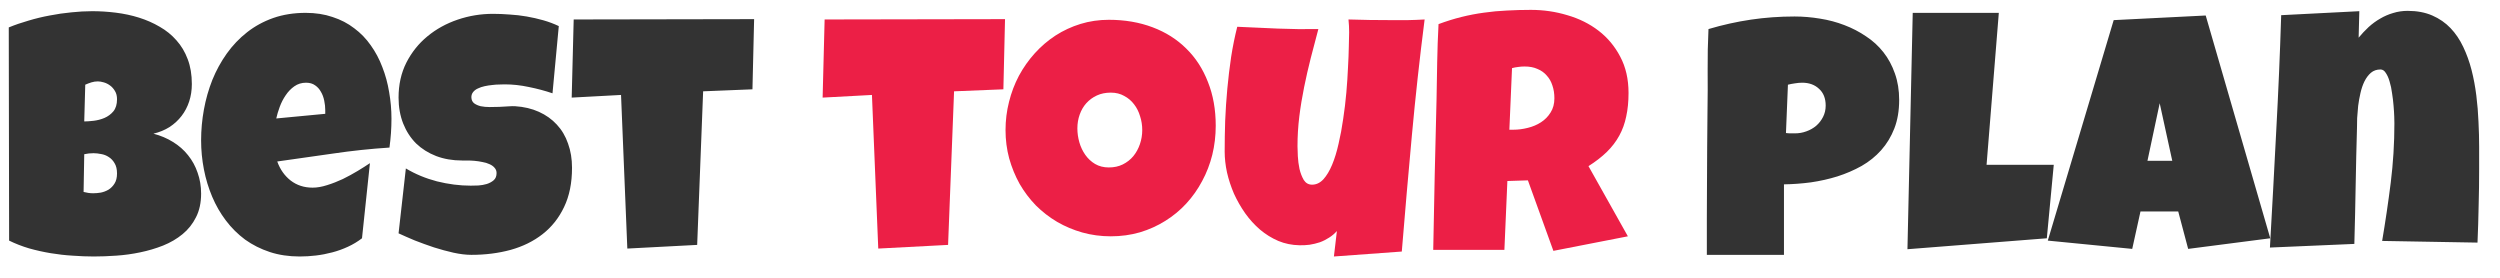
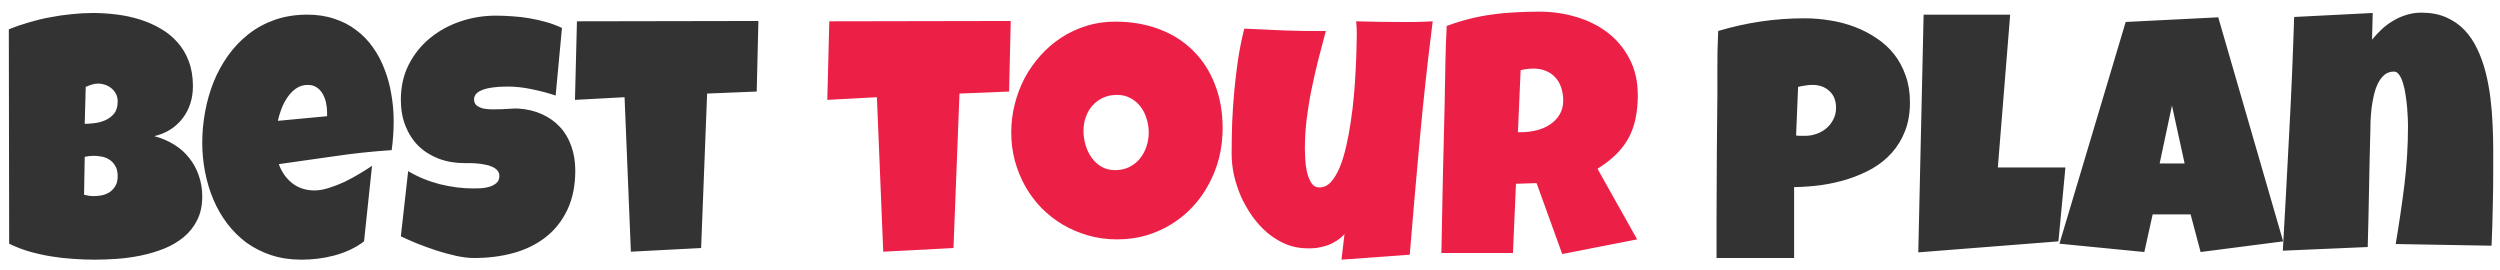
- <svg xmlns="http://www.w3.org/2000/svg" width="99" height="11" viewBox="0 0 99 11" fill="none">
-   <path d="M7.964 7.667C7.964 8.029 7.896 8.342 7.761 8.604C7.63 8.866 7.453 9.089 7.23 9.272C7.007 9.456 6.749 9.607 6.456 9.725C6.168 9.838 5.866 9.928 5.552 9.993C5.237 10.059 4.92 10.103 4.601 10.124C4.287 10.146 3.992 10.157 3.716 10.157C3.446 10.157 3.164 10.146 2.871 10.124C2.582 10.107 2.294 10.074 2.006 10.026C1.717 9.978 1.433 9.915 1.154 9.836C0.874 9.753 0.61 9.65 0.361 9.528L0.347 1.086C0.592 0.985 0.852 0.896 1.127 0.817C1.403 0.734 1.682 0.666 1.966 0.614C2.255 0.557 2.541 0.516 2.825 0.489C3.109 0.459 3.384 0.443 3.651 0.443C3.961 0.443 4.274 0.463 4.588 0.502C4.907 0.542 5.213 0.607 5.506 0.699C5.799 0.791 6.072 0.911 6.325 1.06C6.579 1.204 6.799 1.383 6.987 1.597C7.179 1.811 7.328 2.06 7.433 2.344C7.542 2.628 7.597 2.956 7.597 3.327C7.597 3.572 7.562 3.802 7.492 4.016C7.422 4.23 7.321 4.422 7.19 4.592C7.059 4.763 6.9 4.909 6.712 5.032C6.524 5.15 6.312 5.237 6.076 5.294C6.36 5.368 6.618 5.477 6.85 5.622C7.085 5.766 7.284 5.941 7.446 6.146C7.612 6.351 7.739 6.583 7.826 6.841C7.918 7.099 7.964 7.374 7.964 7.667ZM4.634 3.93C4.634 3.804 4.608 3.697 4.555 3.609C4.503 3.518 4.437 3.443 4.359 3.386C4.284 3.33 4.201 3.288 4.11 3.262C4.022 3.236 3.944 3.223 3.874 3.223C3.786 3.223 3.701 3.236 3.618 3.262C3.535 3.288 3.454 3.319 3.376 3.354L3.336 4.809C3.437 4.809 3.561 4.8 3.71 4.783C3.858 4.765 4 4.728 4.136 4.671C4.276 4.61 4.394 4.523 4.49 4.409C4.586 4.291 4.634 4.131 4.634 3.93ZM3.703 6.067C3.577 6.067 3.454 6.08 3.336 6.107L3.31 7.601C3.376 7.614 3.439 7.627 3.5 7.64C3.566 7.649 3.629 7.653 3.69 7.653C3.782 7.653 3.882 7.645 3.992 7.627C4.101 7.605 4.204 7.566 4.3 7.509C4.396 7.448 4.475 7.367 4.536 7.267C4.601 7.166 4.634 7.033 4.634 6.867C4.634 6.701 4.601 6.565 4.536 6.461C4.475 6.356 4.398 6.275 4.306 6.218C4.215 6.157 4.114 6.118 4.005 6.1C3.896 6.078 3.795 6.067 3.703 6.067ZM15.502 4.704C15.502 5.084 15.475 5.464 15.423 5.844C14.676 5.892 13.933 5.971 13.194 6.08C12.456 6.185 11.717 6.29 10.979 6.395C11.092 6.71 11.27 6.961 11.51 7.149C11.755 7.337 12.045 7.431 12.382 7.431C12.556 7.431 12.746 7.398 12.952 7.332C13.162 7.267 13.369 7.186 13.575 7.09C13.78 6.989 13.976 6.882 14.164 6.769C14.352 6.655 14.514 6.552 14.649 6.461L14.335 9.436C14.164 9.567 13.979 9.679 13.778 9.771C13.581 9.862 13.376 9.937 13.162 9.993C12.947 10.05 12.731 10.092 12.513 10.118C12.294 10.144 12.08 10.157 11.87 10.157C11.438 10.157 11.042 10.098 10.684 9.98C10.326 9.862 10 9.698 9.707 9.489C9.419 9.275 9.165 9.023 8.947 8.735C8.728 8.447 8.547 8.132 8.403 7.791C8.259 7.45 8.149 7.09 8.075 6.71C8.001 6.329 7.964 5.945 7.964 5.556C7.964 5.15 8.001 4.743 8.075 4.337C8.149 3.93 8.261 3.539 8.409 3.164C8.562 2.788 8.753 2.44 8.98 2.121C9.211 1.798 9.48 1.516 9.786 1.276C10.092 1.036 10.437 0.848 10.822 0.712C11.21 0.577 11.639 0.509 12.106 0.509C12.495 0.509 12.849 0.564 13.168 0.673C13.492 0.778 13.778 0.926 14.027 1.119C14.28 1.306 14.499 1.532 14.682 1.794C14.87 2.056 15.023 2.344 15.141 2.659C15.263 2.969 15.353 3.299 15.41 3.649C15.471 3.994 15.502 4.346 15.502 4.704ZM12.88 4.363C12.88 4.241 12.867 4.116 12.84 3.989C12.814 3.858 12.771 3.74 12.709 3.636C12.652 3.531 12.576 3.445 12.48 3.38C12.384 3.31 12.264 3.275 12.119 3.275C11.945 3.275 11.79 3.323 11.654 3.419C11.523 3.511 11.409 3.629 11.313 3.773C11.217 3.913 11.138 4.066 11.077 4.232C11.016 4.398 10.97 4.551 10.94 4.691L12.88 4.507V4.363ZM22.652 6.644C22.652 7.243 22.548 7.761 22.338 8.197C22.133 8.63 21.849 8.988 21.486 9.272C21.128 9.552 20.706 9.76 20.221 9.895C19.74 10.026 19.222 10.092 18.667 10.092C18.453 10.092 18.217 10.063 17.959 10.007C17.706 9.95 17.448 9.88 17.186 9.797C16.924 9.709 16.67 9.618 16.426 9.522C16.185 9.421 15.971 9.327 15.783 9.24L16.072 6.67C16.443 6.893 16.854 7.064 17.304 7.182C17.759 7.295 18.204 7.352 18.641 7.352C18.724 7.352 18.825 7.35 18.943 7.345C19.061 7.337 19.172 7.317 19.277 7.286C19.386 7.251 19.478 7.201 19.552 7.136C19.627 7.07 19.664 6.976 19.664 6.854C19.664 6.771 19.637 6.701 19.585 6.644C19.533 6.583 19.465 6.535 19.382 6.5C19.299 6.461 19.205 6.432 19.1 6.415C18.995 6.393 18.892 6.378 18.792 6.369C18.691 6.36 18.598 6.356 18.51 6.356C18.423 6.356 18.353 6.356 18.3 6.356C17.924 6.356 17.581 6.297 17.271 6.179C16.965 6.061 16.701 5.895 16.478 5.681C16.26 5.462 16.089 5.2 15.967 4.894C15.845 4.584 15.783 4.241 15.783 3.865C15.783 3.349 15.886 2.888 16.091 2.482C16.301 2.071 16.579 1.724 16.924 1.44C17.273 1.151 17.673 0.931 18.123 0.778C18.573 0.625 19.039 0.548 19.52 0.548C19.734 0.548 19.954 0.557 20.181 0.575C20.409 0.588 20.634 0.614 20.857 0.653C21.084 0.693 21.305 0.743 21.519 0.804C21.733 0.865 21.936 0.942 22.128 1.033L21.879 3.695C21.582 3.594 21.27 3.511 20.942 3.445C20.618 3.376 20.302 3.341 19.991 3.341C19.935 3.341 19.86 3.343 19.768 3.347C19.681 3.347 19.587 3.354 19.487 3.367C19.391 3.376 19.292 3.391 19.192 3.413C19.091 3.435 19.002 3.465 18.923 3.504C18.844 3.539 18.781 3.587 18.733 3.649C18.685 3.71 18.663 3.782 18.667 3.865C18.672 3.961 18.707 4.035 18.772 4.088C18.842 4.14 18.93 4.18 19.034 4.206C19.144 4.228 19.262 4.239 19.388 4.239C19.52 4.239 19.648 4.236 19.775 4.232C19.902 4.223 20.02 4.217 20.129 4.212C20.238 4.204 20.328 4.201 20.398 4.206C20.747 4.228 21.062 4.302 21.342 4.429C21.621 4.555 21.857 4.724 22.049 4.933C22.246 5.143 22.395 5.394 22.495 5.687C22.6 5.976 22.652 6.294 22.652 6.644ZM29.863 0.758L29.797 3.537L27.844 3.616L27.608 9.698L24.842 9.843L24.593 3.76L22.639 3.865L22.718 0.771L29.863 0.758ZM75.207 3.957C75.207 4.381 75.144 4.756 75.017 5.084C74.89 5.412 74.715 5.7 74.493 5.949C74.274 6.194 74.016 6.402 73.719 6.572C73.422 6.738 73.103 6.876 72.762 6.985C72.426 7.09 72.076 7.168 71.713 7.221C71.351 7.269 70.995 7.295 70.645 7.3V10.092H67.591C67.591 9.594 67.591 9.109 67.591 8.637C67.595 8.165 67.597 7.697 67.597 7.234C67.602 6.766 67.604 6.297 67.604 5.825C67.608 5.353 67.612 4.866 67.617 4.363C67.626 3.83 67.628 3.297 67.623 2.764C67.619 2.231 67.63 1.693 67.656 1.151C68.215 0.985 68.775 0.861 69.334 0.778C69.893 0.695 70.47 0.653 71.064 0.653C71.401 0.653 71.737 0.682 72.074 0.738C72.41 0.791 72.731 0.876 73.037 0.994C73.348 1.112 73.634 1.261 73.896 1.44C74.163 1.615 74.392 1.824 74.584 2.069C74.777 2.314 74.927 2.593 75.037 2.908C75.15 3.223 75.207 3.572 75.207 3.957ZM72.297 4.18C72.297 3.896 72.209 3.675 72.035 3.518C71.864 3.356 71.641 3.275 71.366 3.275C71.274 3.275 71.178 3.284 71.078 3.301C70.981 3.314 70.89 3.332 70.802 3.354L70.724 5.268C70.785 5.276 70.844 5.281 70.901 5.281C70.957 5.281 71.016 5.281 71.078 5.281C71.235 5.281 71.386 5.255 71.53 5.202C71.678 5.15 71.809 5.075 71.923 4.979C72.037 4.879 72.126 4.763 72.192 4.632C72.262 4.496 72.297 4.346 72.297 4.18ZM81.329 6.526L81.054 9.436L75.535 9.869L75.744 0.509H79.153L78.668 6.526H81.329ZM89.902 9.436L86.651 9.856L86.258 8.374H84.763L84.436 9.856L81.093 9.528L83.702 0.797L87.346 0.614L89.902 9.436ZM86.022 6.369L85.524 4.088L85.039 6.369H86.022ZM98.174 6.683C98.174 7.177 98.168 7.667 98.154 8.152C98.146 8.632 98.13 9.117 98.109 9.607L94.333 9.541C94.464 8.768 94.578 7.996 94.674 7.227C94.77 6.454 94.818 5.674 94.818 4.887C94.818 4.831 94.816 4.739 94.812 4.612C94.807 4.485 94.799 4.343 94.785 4.186C94.772 4.024 94.753 3.861 94.726 3.695C94.705 3.524 94.672 3.369 94.628 3.229C94.589 3.089 94.538 2.976 94.477 2.888C94.421 2.797 94.351 2.751 94.268 2.751C94.119 2.751 93.992 2.794 93.888 2.882C93.787 2.969 93.702 3.083 93.632 3.223C93.566 3.358 93.514 3.511 93.475 3.681C93.435 3.852 93.405 4.022 93.383 4.193C93.365 4.363 93.352 4.525 93.343 4.678C93.339 4.826 93.337 4.949 93.337 5.045C93.315 5.818 93.297 6.587 93.284 7.352C93.271 8.112 93.254 8.881 93.232 9.659L89.889 9.803C89.977 8.261 90.06 6.727 90.138 5.202C90.221 3.677 90.287 2.143 90.335 0.601L93.429 0.443L93.402 1.492C93.525 1.344 93.656 1.204 93.796 1.073C93.94 0.942 94.093 0.83 94.254 0.738C94.416 0.642 94.587 0.568 94.766 0.516C94.949 0.459 95.142 0.43 95.343 0.43C95.714 0.43 96.04 0.492 96.319 0.614C96.599 0.736 96.839 0.902 97.04 1.112C97.241 1.322 97.409 1.571 97.545 1.859C97.68 2.143 97.79 2.447 97.873 2.77C97.956 3.094 98.019 3.432 98.063 3.786C98.106 4.136 98.135 4.481 98.148 4.822C98.165 5.163 98.174 5.493 98.174 5.812C98.174 6.131 98.174 6.421 98.174 6.683Z" fill="#333333" />
-   <path d="M39.799 0.758L39.734 3.537L37.781 3.616L37.544 9.698L34.779 9.843L34.529 3.76L32.576 3.865L32.655 0.771L39.799 0.758ZM48.143 4.979C48.143 5.377 48.097 5.761 48.006 6.133C47.914 6.5 47.781 6.845 47.606 7.168C47.435 7.492 47.226 7.789 46.977 8.06C46.732 8.326 46.454 8.556 46.144 8.748C45.838 8.94 45.504 9.091 45.141 9.2C44.779 9.305 44.394 9.358 43.988 9.358C43.594 9.358 43.219 9.307 42.86 9.207C42.506 9.106 42.174 8.967 41.864 8.787C41.554 8.604 41.272 8.385 41.018 8.132C40.769 7.874 40.555 7.59 40.376 7.28C40.201 6.965 40.064 6.629 39.963 6.27C39.867 5.912 39.819 5.539 39.819 5.15C39.819 4.769 39.865 4.398 39.957 4.035C40.048 3.668 40.179 3.323 40.35 3C40.525 2.676 40.734 2.379 40.979 2.108C41.224 1.837 41.497 1.604 41.798 1.407C42.104 1.21 42.434 1.057 42.788 0.948C43.142 0.839 43.516 0.784 43.909 0.784C44.543 0.784 45.119 0.883 45.639 1.079C46.164 1.276 46.609 1.558 46.977 1.925C47.348 2.287 47.634 2.729 47.835 3.249C48.041 3.764 48.143 4.341 48.143 4.979ZM45.233 5.15C45.233 4.962 45.205 4.78 45.148 4.606C45.095 4.426 45.017 4.269 44.912 4.134C44.807 3.994 44.676 3.882 44.519 3.799C44.366 3.712 44.189 3.668 43.988 3.668C43.782 3.668 43.599 3.705 43.437 3.78C43.275 3.854 43.136 3.957 43.017 4.088C42.904 4.215 42.816 4.365 42.755 4.54C42.694 4.71 42.664 4.892 42.664 5.084C42.664 5.268 42.69 5.451 42.742 5.635C42.795 5.818 42.873 5.984 42.978 6.133C43.083 6.281 43.212 6.402 43.365 6.493C43.522 6.585 43.704 6.631 43.909 6.631C44.114 6.631 44.298 6.592 44.459 6.513C44.626 6.43 44.765 6.321 44.879 6.185C44.993 6.045 45.08 5.886 45.141 5.707C45.202 5.528 45.233 5.342 45.233 5.15ZM56.415 0.771C56.218 2.309 56.05 3.841 55.91 5.366C55.77 6.887 55.637 8.418 55.511 9.961L52.823 10.157L52.941 9.148C52.854 9.248 52.751 9.336 52.633 9.41C52.52 9.484 52.397 9.546 52.266 9.594C52.135 9.637 51.999 9.67 51.86 9.692C51.72 9.709 51.587 9.716 51.46 9.712C51.163 9.707 50.883 9.65 50.621 9.541C50.359 9.428 50.118 9.279 49.9 9.095C49.681 8.908 49.485 8.691 49.31 8.447C49.135 8.197 48.987 7.938 48.864 7.667C48.746 7.391 48.654 7.112 48.589 6.828C48.528 6.544 48.497 6.268 48.497 6.002C48.497 5.608 48.504 5.202 48.517 4.783C48.534 4.359 48.563 3.935 48.602 3.511C48.641 3.087 48.692 2.668 48.753 2.253C48.818 1.837 48.899 1.44 48.995 1.06C49.528 1.086 50.064 1.11 50.601 1.132C51.139 1.154 51.674 1.16 52.207 1.151C52.106 1.532 52.006 1.914 51.906 2.298C51.809 2.679 51.722 3.063 51.643 3.452C51.565 3.837 51.501 4.223 51.453 4.612C51.405 5.001 51.381 5.394 51.381 5.792C51.381 5.884 51.386 6.015 51.394 6.185C51.403 6.356 51.425 6.524 51.46 6.69C51.499 6.856 51.556 7.002 51.63 7.129C51.709 7.251 51.818 7.313 51.958 7.313C52.124 7.313 52.273 7.243 52.404 7.103C52.535 6.959 52.651 6.766 52.751 6.526C52.852 6.286 52.937 6.008 53.007 5.694C53.081 5.379 53.142 5.051 53.19 4.71C53.243 4.365 53.284 4.018 53.315 3.668C53.345 3.319 53.367 2.991 53.38 2.685C53.398 2.375 53.409 2.097 53.413 1.853C53.422 1.608 53.426 1.418 53.426 1.282C53.426 1.195 53.424 1.11 53.42 1.027C53.415 0.944 53.409 0.859 53.4 0.771C53.684 0.78 53.966 0.786 54.245 0.791C54.525 0.795 54.807 0.797 55.091 0.797C55.309 0.797 55.528 0.797 55.746 0.797C55.969 0.793 56.192 0.784 56.415 0.771ZM64.49 3.681C64.49 4.022 64.46 4.332 64.398 4.612C64.342 4.887 64.25 5.141 64.123 5.372C63.996 5.604 63.833 5.818 63.632 6.015C63.431 6.211 63.188 6.399 62.904 6.579L64.464 9.358L61.514 9.934L60.505 7.142L59.692 7.168L59.574 9.895H56.756C56.778 8.899 56.797 7.907 56.815 6.919C56.837 5.932 56.861 4.94 56.887 3.944C56.896 3.441 56.904 2.943 56.913 2.449C56.922 1.955 56.939 1.457 56.966 0.955C57.272 0.841 57.573 0.747 57.87 0.673C58.167 0.599 58.465 0.542 58.762 0.502C59.063 0.459 59.367 0.43 59.673 0.417C59.983 0.4 60.3 0.391 60.623 0.391C61.121 0.391 61.602 0.461 62.065 0.601C62.533 0.736 62.946 0.942 63.304 1.217C63.662 1.492 63.948 1.835 64.162 2.246C64.381 2.657 64.49 3.135 64.49 3.681ZM61.554 3.891C61.554 3.708 61.528 3.539 61.475 3.386C61.427 3.234 61.353 3.102 61.252 2.993C61.156 2.88 61.034 2.792 60.885 2.731C60.741 2.665 60.571 2.633 60.374 2.633C60.287 2.633 60.201 2.639 60.118 2.652C60.035 2.661 59.955 2.676 59.876 2.698L59.771 5.137H59.928C60.116 5.137 60.306 5.112 60.498 5.064C60.695 5.016 60.87 4.942 61.023 4.842C61.18 4.741 61.307 4.612 61.403 4.455C61.504 4.298 61.554 4.11 61.554 3.891Z" fill="#EC1F46" />
+ <svg xmlns="http://www.w3.org/2000/svg" width="176" height="19" viewBox="0 0 176 19" fill="none">
+   <path d="M14.238 13.828C14.238 14.477 14.117 15.035 13.875 15.504C13.641 15.973 13.324 16.371 12.926 16.699C12.527 17.027 12.066 17.297 11.543 17.508C11.027 17.711 10.488 17.871 9.926 17.988C9.363 18.105 8.797 18.184 8.227 18.223C7.664 18.262 7.137 18.281 6.645 18.281C6.16 18.281 5.656 18.262 5.133 18.223C4.617 18.191 4.102 18.133 3.586 18.047C3.07 17.961 2.562 17.848 2.062 17.707C1.562 17.559 1.09 17.375 0.645 17.156L0.621 2.062C1.059 1.883 1.523 1.723 2.016 1.582C2.508 1.434 3.008 1.312 3.516 1.219C4.031 1.117 4.543 1.043 5.051 0.996C5.559 0.941 6.051 0.914 6.527 0.914C7.082 0.914 7.641 0.949 8.203 1.02C8.773 1.09 9.32 1.207 9.844 1.371C10.367 1.535 10.855 1.75 11.309 2.016C11.762 2.273 12.156 2.594 12.492 2.977C12.836 3.359 13.102 3.805 13.289 4.312C13.484 4.82 13.582 5.406 13.582 6.07C13.582 6.508 13.52 6.918 13.395 7.301C13.27 7.684 13.09 8.027 12.855 8.332C12.621 8.637 12.336 8.898 12 9.117C11.664 9.328 11.285 9.484 10.863 9.586C11.371 9.719 11.832 9.914 12.246 10.172C12.668 10.43 13.023 10.742 13.312 11.109C13.609 11.477 13.836 11.891 13.992 12.352C14.156 12.812 14.238 13.305 14.238 13.828ZM8.285 7.148C8.285 6.922 8.238 6.73 8.145 6.574C8.051 6.41 7.934 6.277 7.793 6.176C7.66 6.074 7.512 6 7.348 5.953C7.191 5.906 7.051 5.883 6.926 5.883C6.77 5.883 6.617 5.906 6.469 5.953C6.32 6 6.176 6.055 6.035 6.117L5.965 8.719C6.145 8.719 6.367 8.703 6.633 8.672C6.898 8.641 7.152 8.574 7.395 8.473C7.645 8.363 7.855 8.207 8.027 8.004C8.199 7.793 8.285 7.508 8.285 7.148ZM6.621 10.969C6.395 10.969 6.176 10.992 5.965 11.039L5.918 13.711C6.035 13.734 6.148 13.758 6.258 13.781C6.375 13.797 6.488 13.805 6.598 13.805C6.762 13.805 6.941 13.789 7.137 13.758C7.332 13.719 7.516 13.648 7.688 13.547C7.859 13.438 8 13.293 8.109 13.113C8.227 12.934 8.285 12.695 8.285 12.398C8.285 12.102 8.227 11.859 8.109 11.672C8 11.484 7.863 11.34 7.699 11.238C7.535 11.129 7.355 11.059 7.16 11.027C6.965 10.988 6.785 10.969 6.621 10.969ZM27.715 8.531C27.715 9.211 27.668 9.891 27.574 10.57C26.238 10.656 24.91 10.797 23.59 10.992C22.27 11.18 20.949 11.367 19.629 11.555C19.832 12.117 20.148 12.566 20.578 12.902C21.016 13.238 21.535 13.406 22.137 13.406C22.449 13.406 22.789 13.348 23.156 13.23C23.531 13.113 23.902 12.969 24.27 12.797C24.637 12.617 24.988 12.426 25.324 12.223C25.66 12.02 25.949 11.836 26.191 11.672L25.629 16.992C25.324 17.227 24.992 17.426 24.633 17.59C24.281 17.754 23.914 17.887 23.531 17.988C23.148 18.09 22.762 18.164 22.371 18.211C21.98 18.258 21.598 18.281 21.223 18.281C20.449 18.281 19.742 18.176 19.102 17.965C18.461 17.754 17.879 17.461 17.355 17.086C16.84 16.703 16.387 16.254 15.996 15.738C15.605 15.223 15.281 14.66 15.023 14.051C14.766 13.441 14.57 12.797 14.438 12.117C14.305 11.438 14.238 10.75 14.238 10.055C14.238 9.328 14.305 8.602 14.438 7.875C14.57 7.148 14.77 6.449 15.035 5.777C15.309 5.105 15.648 4.484 16.055 3.914C16.469 3.336 16.949 2.832 17.496 2.402C18.043 1.973 18.66 1.637 19.348 1.395C20.043 1.152 20.809 1.031 21.645 1.031C22.34 1.031 22.973 1.129 23.543 1.324C24.121 1.512 24.633 1.777 25.078 2.121C25.531 2.457 25.922 2.859 26.25 3.328C26.586 3.797 26.859 4.312 27.07 4.875C27.289 5.43 27.449 6.02 27.551 6.645C27.66 7.262 27.715 7.891 27.715 8.531ZM23.027 7.922C23.027 7.703 23.004 7.48 22.957 7.254C22.91 7.02 22.832 6.809 22.723 6.621C22.621 6.434 22.484 6.281 22.312 6.164C22.141 6.039 21.926 5.977 21.668 5.977C21.355 5.977 21.078 6.062 20.836 6.234C20.602 6.398 20.398 6.609 20.227 6.867C20.055 7.117 19.914 7.391 19.805 7.688C19.695 7.984 19.613 8.258 19.559 8.508L23.027 8.18V7.922ZM40.5 12C40.5 13.07 40.312 13.996 39.938 14.777C39.57 15.551 39.062 16.191 38.414 16.699C37.773 17.199 37.02 17.57 36.152 17.812C35.293 18.047 34.367 18.164 33.375 18.164C32.992 18.164 32.57 18.113 32.109 18.012C31.656 17.91 31.195 17.785 30.727 17.637C30.258 17.48 29.805 17.316 29.367 17.145C28.938 16.965 28.555 16.797 28.219 16.641L28.734 12.047C29.398 12.445 30.133 12.75 30.938 12.961C31.75 13.164 32.547 13.266 33.328 13.266C33.477 13.266 33.656 13.262 33.867 13.254C34.078 13.238 34.277 13.203 34.465 13.148C34.66 13.086 34.824 12.996 34.957 12.879C35.09 12.762 35.156 12.594 35.156 12.375C35.156 12.227 35.109 12.102 35.016 12C34.922 11.891 34.801 11.805 34.652 11.742C34.504 11.672 34.336 11.621 34.148 11.59C33.961 11.551 33.777 11.523 33.598 11.508C33.418 11.492 33.25 11.484 33.094 11.484C32.938 11.484 32.812 11.484 32.719 11.484C32.047 11.484 31.434 11.379 30.879 11.168C30.332 10.957 29.859 10.66 29.461 10.277C29.07 9.887 28.766 9.418 28.547 8.871C28.328 8.316 28.219 7.703 28.219 7.031C28.219 6.109 28.402 5.285 28.77 4.559C29.145 3.824 29.641 3.203 30.258 2.695C30.883 2.18 31.598 1.785 32.402 1.512C33.207 1.238 34.039 1.102 34.898 1.102C35.281 1.102 35.676 1.117 36.082 1.148C36.488 1.172 36.891 1.219 37.289 1.289C37.695 1.359 38.09 1.449 38.473 1.559C38.855 1.668 39.219 1.805 39.562 1.969L39.117 6.727C38.586 6.547 38.027 6.398 37.441 6.281C36.863 6.156 36.297 6.094 35.742 6.094C35.641 6.094 35.508 6.098 35.344 6.105C35.188 6.105 35.02 6.117 34.84 6.141C34.668 6.156 34.492 6.184 34.312 6.223C34.133 6.262 33.973 6.316 33.832 6.387C33.691 6.449 33.578 6.535 33.492 6.645C33.406 6.754 33.367 6.883 33.375 7.031C33.383 7.203 33.445 7.336 33.562 7.43C33.688 7.523 33.844 7.594 34.031 7.641C34.227 7.68 34.438 7.699 34.664 7.699C34.898 7.699 35.129 7.695 35.355 7.688C35.582 7.672 35.793 7.66 35.988 7.652C36.184 7.637 36.344 7.633 36.469 7.641C37.094 7.68 37.656 7.812 38.156 8.039C38.656 8.266 39.078 8.566 39.422 8.941C39.773 9.316 40.039 9.766 40.219 10.289C40.406 10.805 40.5 11.375 40.5 12ZM53.391 1.477L53.273 6.445L49.781 6.586L49.359 17.461L44.414 17.719L43.969 6.844L40.477 7.031L40.617 1.5L53.391 1.477ZM134.461 7.195C134.461 7.953 134.348 8.625 134.121 9.211C133.895 9.797 133.582 10.312 133.184 10.758C132.793 11.195 132.332 11.566 131.801 11.871C131.27 12.168 130.699 12.414 130.09 12.609C129.488 12.797 128.863 12.938 128.215 13.031C127.566 13.117 126.93 13.164 126.305 13.172V18.164H120.844C120.844 17.273 120.844 16.406 120.844 15.562C120.852 14.719 120.855 13.883 120.855 13.055C120.863 12.219 120.867 11.379 120.867 10.535C120.875 9.691 120.883 8.82 120.891 7.922C120.906 6.969 120.91 6.016 120.902 5.062C120.895 4.109 120.914 3.148 120.961 2.18C121.961 1.883 122.961 1.66 123.961 1.512C124.961 1.363 125.992 1.289 127.055 1.289C127.656 1.289 128.258 1.34 128.859 1.441C129.461 1.535 130.035 1.688 130.582 1.898C131.137 2.109 131.648 2.375 132.117 2.695C132.594 3.008 133.004 3.383 133.348 3.82C133.691 4.258 133.961 4.758 134.156 5.32C134.359 5.883 134.461 6.508 134.461 7.195ZM129.258 7.594C129.258 7.086 129.102 6.691 128.789 6.41C128.484 6.121 128.086 5.977 127.594 5.977C127.43 5.977 127.258 5.992 127.078 6.023C126.906 6.047 126.742 6.078 126.586 6.117L126.445 9.539C126.555 9.555 126.66 9.562 126.762 9.562C126.863 9.562 126.969 9.562 127.078 9.562C127.359 9.562 127.629 9.516 127.887 9.422C128.152 9.328 128.387 9.195 128.59 9.023C128.793 8.844 128.953 8.637 129.07 8.402C129.195 8.16 129.258 7.891 129.258 7.594ZM145.406 11.789L144.914 16.992L135.047 17.766L135.422 1.031H141.516L140.648 11.789H145.406ZM160.734 16.992L154.922 17.742L154.219 15.094H151.547L150.961 17.742L144.984 17.156L149.648 1.547L156.164 1.219L160.734 16.992ZM153.797 11.508L152.906 7.43L152.039 11.508H153.797ZM175.523 12.07C175.523 12.953 175.512 13.828 175.488 14.695C175.473 15.555 175.445 16.422 175.406 17.297L168.656 17.18C168.891 15.797 169.094 14.418 169.266 13.043C169.438 11.66 169.523 10.266 169.523 8.859C169.523 8.758 169.52 8.594 169.512 8.367C169.504 8.141 169.488 7.887 169.465 7.605C169.441 7.316 169.406 7.023 169.359 6.727C169.32 6.422 169.262 6.145 169.184 5.895C169.113 5.645 169.023 5.441 168.914 5.285C168.812 5.121 168.688 5.039 168.539 5.039C168.273 5.039 168.047 5.117 167.859 5.273C167.68 5.43 167.527 5.633 167.402 5.883C167.285 6.125 167.191 6.398 167.121 6.703C167.051 7.008 166.996 7.312 166.957 7.617C166.926 7.922 166.902 8.211 166.887 8.484C166.879 8.75 166.875 8.969 166.875 9.141C166.836 10.523 166.805 11.898 166.781 13.266C166.758 14.625 166.727 16 166.688 17.391L160.711 17.648C160.867 14.891 161.016 12.148 161.156 9.422C161.305 6.695 161.422 3.953 161.508 1.195L167.039 0.914L166.992 2.789C167.211 2.523 167.445 2.273 167.695 2.039C167.953 1.805 168.227 1.605 168.516 1.441C168.805 1.27 169.109 1.137 169.43 1.043C169.758 0.941 170.102 0.891 170.461 0.891C171.125 0.891 171.707 1 172.207 1.219C172.707 1.438 173.137 1.734 173.496 2.109C173.855 2.484 174.156 2.93 174.398 3.445C174.641 3.953 174.836 4.496 174.984 5.074C175.133 5.652 175.246 6.258 175.324 6.891C175.402 7.516 175.453 8.133 175.477 8.742C175.508 9.352 175.523 9.941 175.523 10.512C175.523 11.082 175.523 11.602 175.523 12.07Z" fill="#333333" />
+   <path d="M71.156 1.477L71.039 6.445L67.547 6.586L67.125 17.461L62.18 17.719L61.734 6.844L58.242 7.031L58.383 1.5L71.156 1.477ZM86.074 9.023C86.074 9.734 85.992 10.422 85.828 11.086C85.664 11.742 85.426 12.359 85.113 12.938C84.809 13.516 84.434 14.047 83.988 14.531C83.551 15.008 83.055 15.418 82.5 15.762C81.953 16.105 81.356 16.375 80.707 16.57C80.059 16.758 79.371 16.852 78.644 16.852C77.941 16.852 77.269 16.762 76.629 16.582C75.996 16.402 75.402 16.152 74.848 15.832C74.293 15.504 73.789 15.113 73.336 14.66C72.891 14.199 72.508 13.691 72.188 13.137C71.875 12.574 71.629 11.973 71.449 11.332C71.277 10.691 71.191 10.023 71.191 9.328C71.191 8.648 71.273 7.984 71.438 7.336C71.602 6.68 71.836 6.062 72.141 5.484C72.453 4.906 72.828 4.375 73.266 3.891C73.703 3.406 74.191 2.988 74.731 2.637C75.277 2.285 75.867 2.012 76.5 1.816C77.133 1.621 77.801 1.523 78.504 1.523C79.637 1.523 80.668 1.699 81.598 2.051C82.535 2.402 83.332 2.906 83.988 3.562C84.652 4.211 85.164 5 85.523 5.93C85.891 6.852 86.074 7.883 86.074 9.023ZM80.871 9.328C80.871 8.992 80.82 8.668 80.719 8.355C80.625 8.035 80.484 7.754 80.297 7.512C80.109 7.262 79.875 7.062 79.594 6.914C79.32 6.758 79.004 6.68 78.644 6.68C78.277 6.68 77.949 6.746 77.66 6.879C77.371 7.012 77.121 7.195 76.91 7.43C76.707 7.656 76.551 7.926 76.441 8.238C76.332 8.543 76.277 8.867 76.277 9.211C76.277 9.539 76.324 9.867 76.418 10.195C76.512 10.523 76.652 10.82 76.84 11.086C77.027 11.352 77.258 11.566 77.531 11.73C77.812 11.895 78.137 11.977 78.504 11.977C78.871 11.977 79.199 11.906 79.488 11.766C79.785 11.617 80.035 11.422 80.238 11.18C80.441 10.93 80.598 10.645 80.707 10.324C80.816 10.004 80.871 9.672 80.871 9.328ZM100.863 1.5C100.512 4.25 100.211 6.988 99.961 9.715C99.711 12.434 99.473 15.172 99.246 17.93L94.441 18.281L94.652 16.477C94.496 16.656 94.312 16.812 94.102 16.945C93.898 17.078 93.68 17.188 93.445 17.273C93.211 17.352 92.969 17.41 92.719 17.449C92.469 17.48 92.231 17.492 92.004 17.484C91.473 17.477 90.973 17.375 90.504 17.18C90.035 16.977 89.606 16.711 89.215 16.383C88.824 16.047 88.473 15.66 88.16 15.223C87.848 14.777 87.582 14.312 87.363 13.828C87.152 13.336 86.988 12.836 86.871 12.328C86.762 11.82 86.707 11.328 86.707 10.852C86.707 10.148 86.719 9.422 86.742 8.672C86.773 7.914 86.824 7.156 86.894 6.398C86.965 5.641 87.055 4.891 87.164 4.148C87.281 3.406 87.426 2.695 87.598 2.016C88.551 2.062 89.508 2.105 90.469 2.145C91.43 2.184 92.387 2.195 93.34 2.18C93.16 2.859 92.981 3.543 92.801 4.23C92.629 4.91 92.473 5.598 92.332 6.293C92.191 6.98 92.078 7.672 91.992 8.367C91.906 9.062 91.863 9.766 91.863 10.477C91.863 10.641 91.871 10.875 91.887 11.18C91.902 11.484 91.941 11.785 92.004 12.082C92.074 12.379 92.176 12.641 92.309 12.867C92.449 13.086 92.644 13.195 92.894 13.195C93.191 13.195 93.457 13.07 93.691 12.82C93.926 12.562 94.133 12.219 94.312 11.789C94.492 11.359 94.644 10.863 94.769 10.301C94.902 9.738 95.012 9.152 95.098 8.543C95.191 7.926 95.266 7.305 95.32 6.68C95.375 6.055 95.414 5.469 95.438 4.922C95.469 4.367 95.488 3.871 95.496 3.434C95.512 2.996 95.519 2.656 95.519 2.414C95.519 2.258 95.516 2.105 95.508 1.957C95.5 1.809 95.488 1.656 95.473 1.5C95.981 1.516 96.484 1.527 96.984 1.535C97.484 1.543 97.988 1.547 98.496 1.547C98.887 1.547 99.277 1.547 99.668 1.547C100.066 1.539 100.465 1.523 100.863 1.5ZM115.301 6.703C115.301 7.312 115.246 7.867 115.137 8.367C115.035 8.859 114.871 9.312 114.645 9.727C114.418 10.141 114.125 10.523 113.766 10.875C113.406 11.227 112.973 11.562 112.465 11.883L115.254 16.852L109.98 17.883L108.176 12.891L106.723 12.938L106.512 17.812H101.473C101.512 16.031 101.547 14.258 101.578 12.492C101.617 10.727 101.66 8.953 101.707 7.172C101.723 6.273 101.738 5.383 101.754 4.5C101.77 3.617 101.801 2.727 101.848 1.828C102.395 1.625 102.934 1.457 103.465 1.324C103.996 1.191 104.527 1.09 105.059 1.02C105.598 0.941 106.141 0.891 106.688 0.867C107.242 0.836 107.809 0.82 108.387 0.82C109.277 0.82 110.137 0.945 110.965 1.195C111.801 1.438 112.539 1.805 113.18 2.297C113.82 2.789 114.332 3.402 114.715 4.137C115.105 4.871 115.301 5.727 115.301 6.703ZM110.051 7.078C110.051 6.75 110.004 6.449 109.91 6.176C109.824 5.902 109.691 5.668 109.512 5.473C109.34 5.27 109.121 5.113 108.855 5.004C108.598 4.887 108.293 4.828 107.941 4.828C107.785 4.828 107.633 4.84 107.484 4.863C107.336 4.879 107.191 4.906 107.051 4.945L106.863 9.305H107.145C107.48 9.305 107.82 9.262 108.164 9.176C108.516 9.09 108.828 8.957 109.102 8.777C109.383 8.598 109.609 8.367 109.781 8.086C109.961 7.805 110.051 7.469 110.051 7.078Z" fill="#EC1F46" />
</svg>
